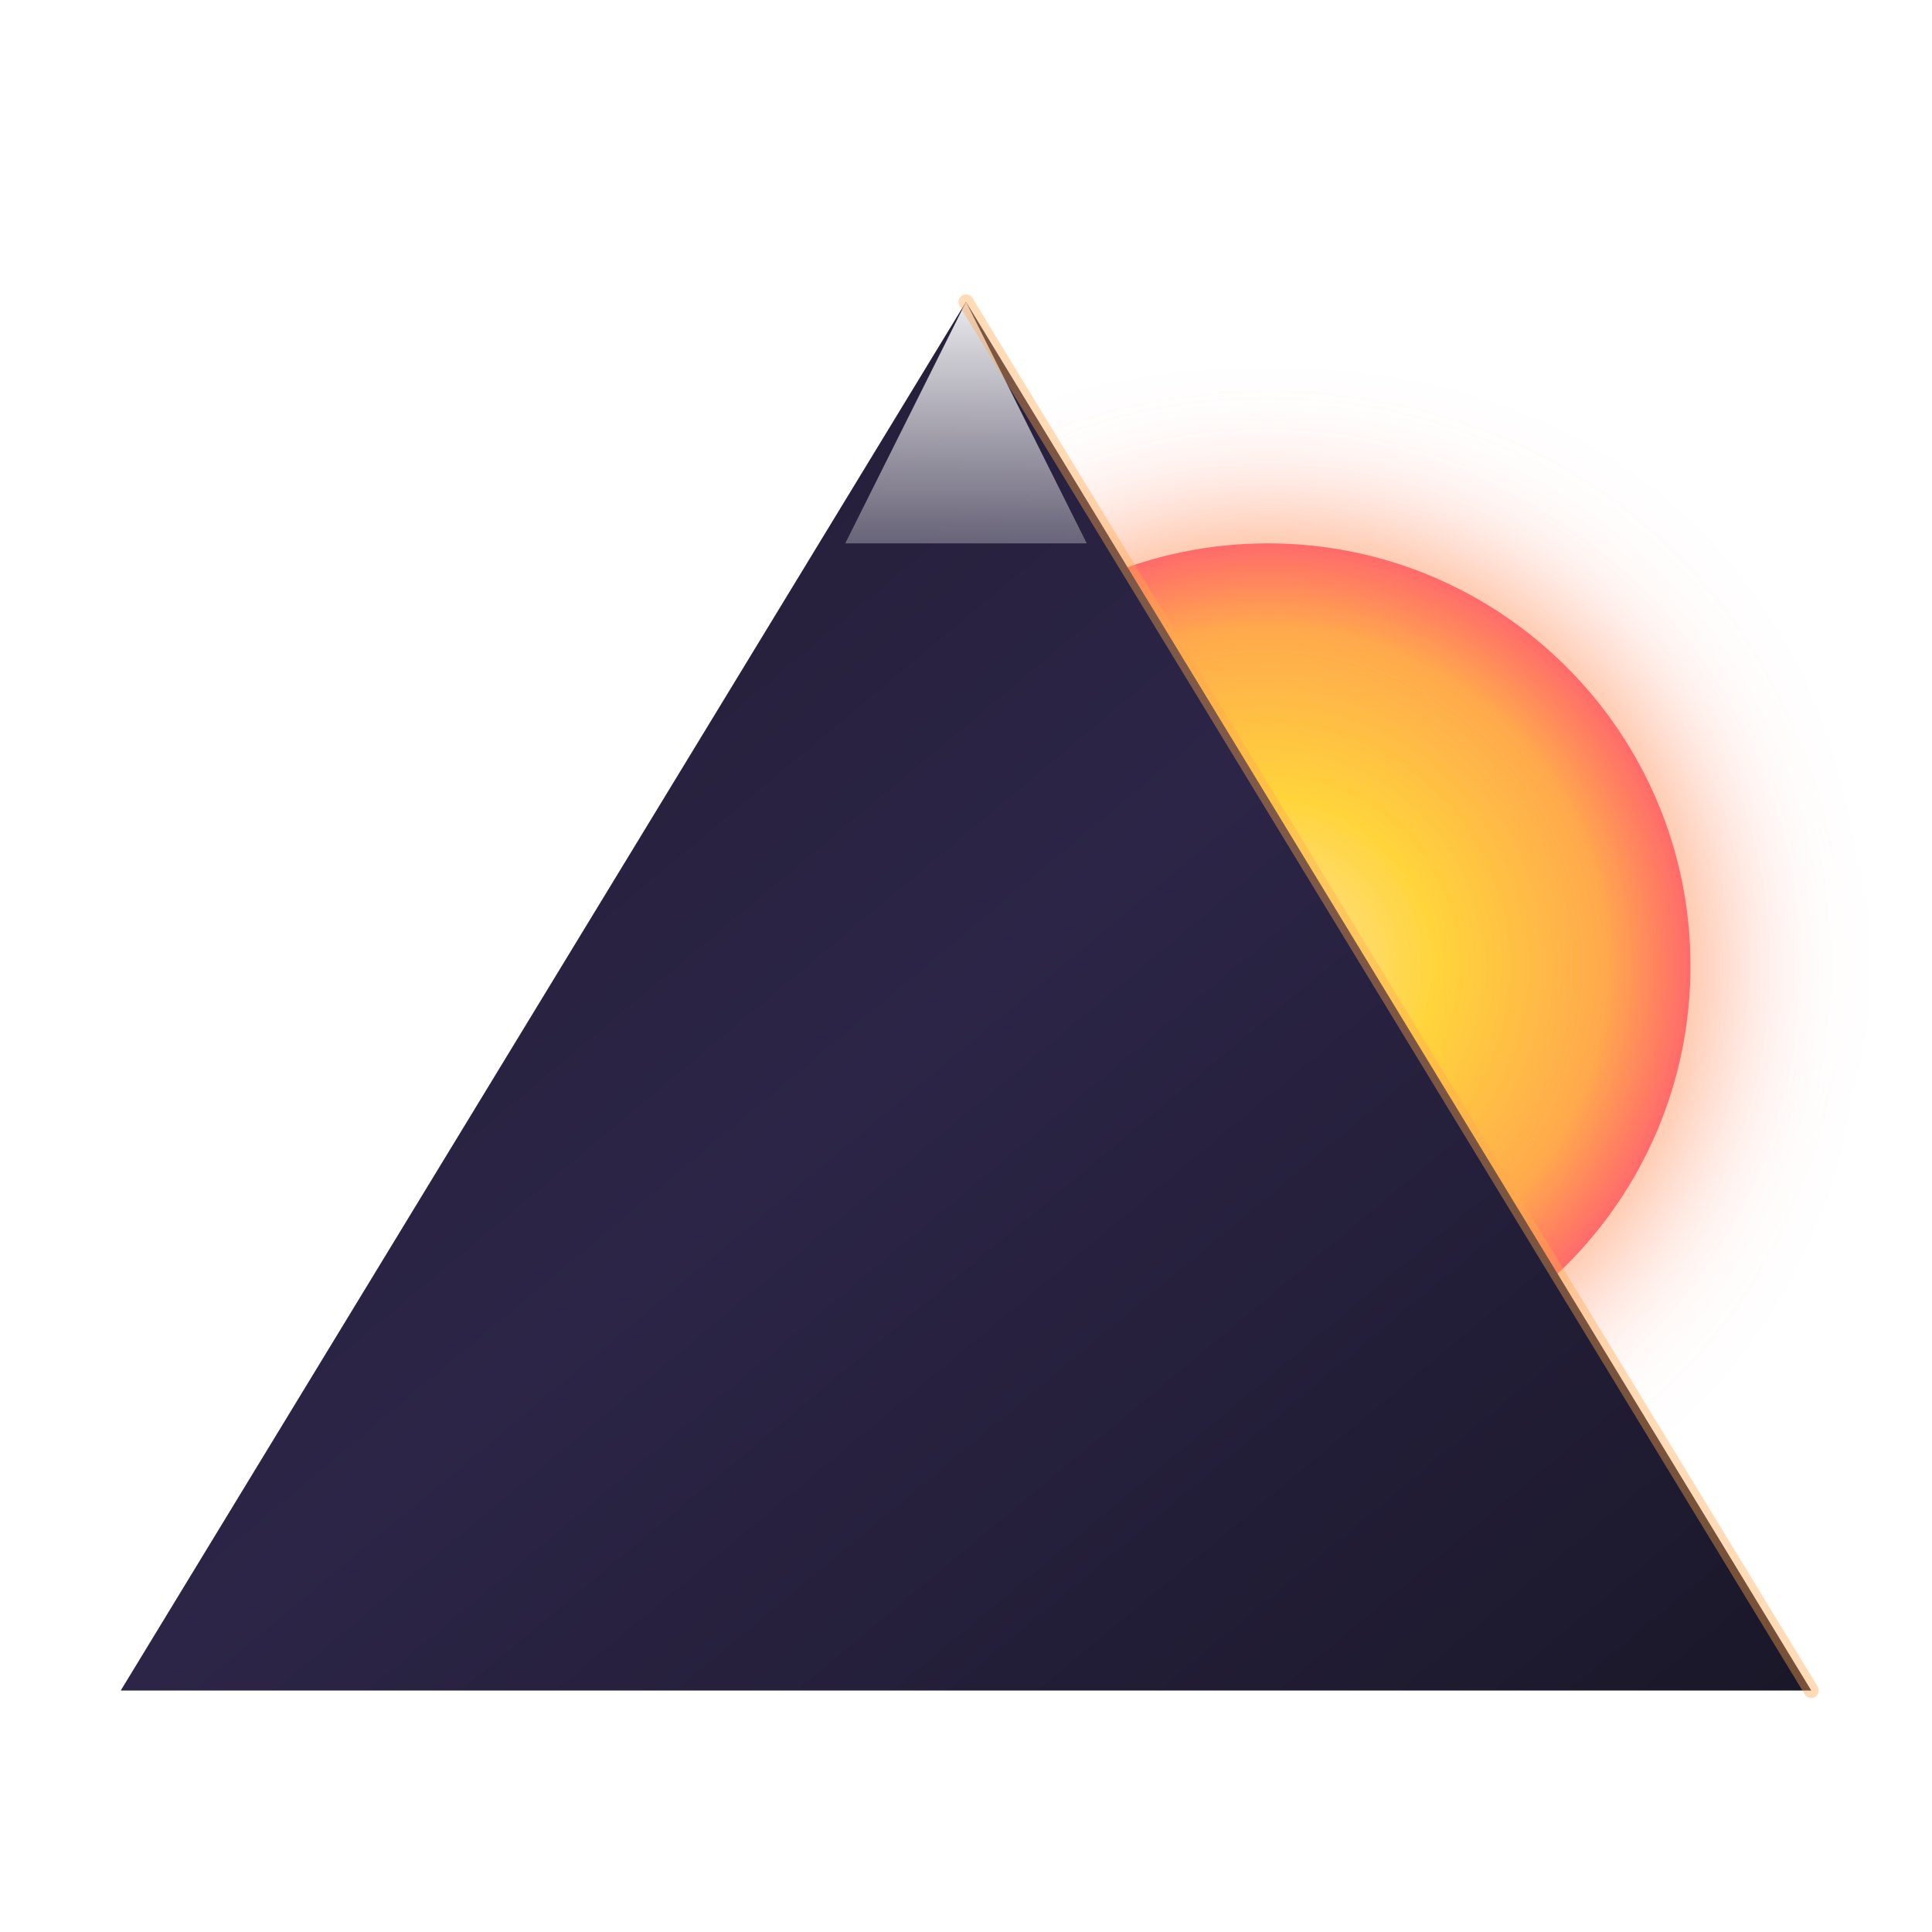
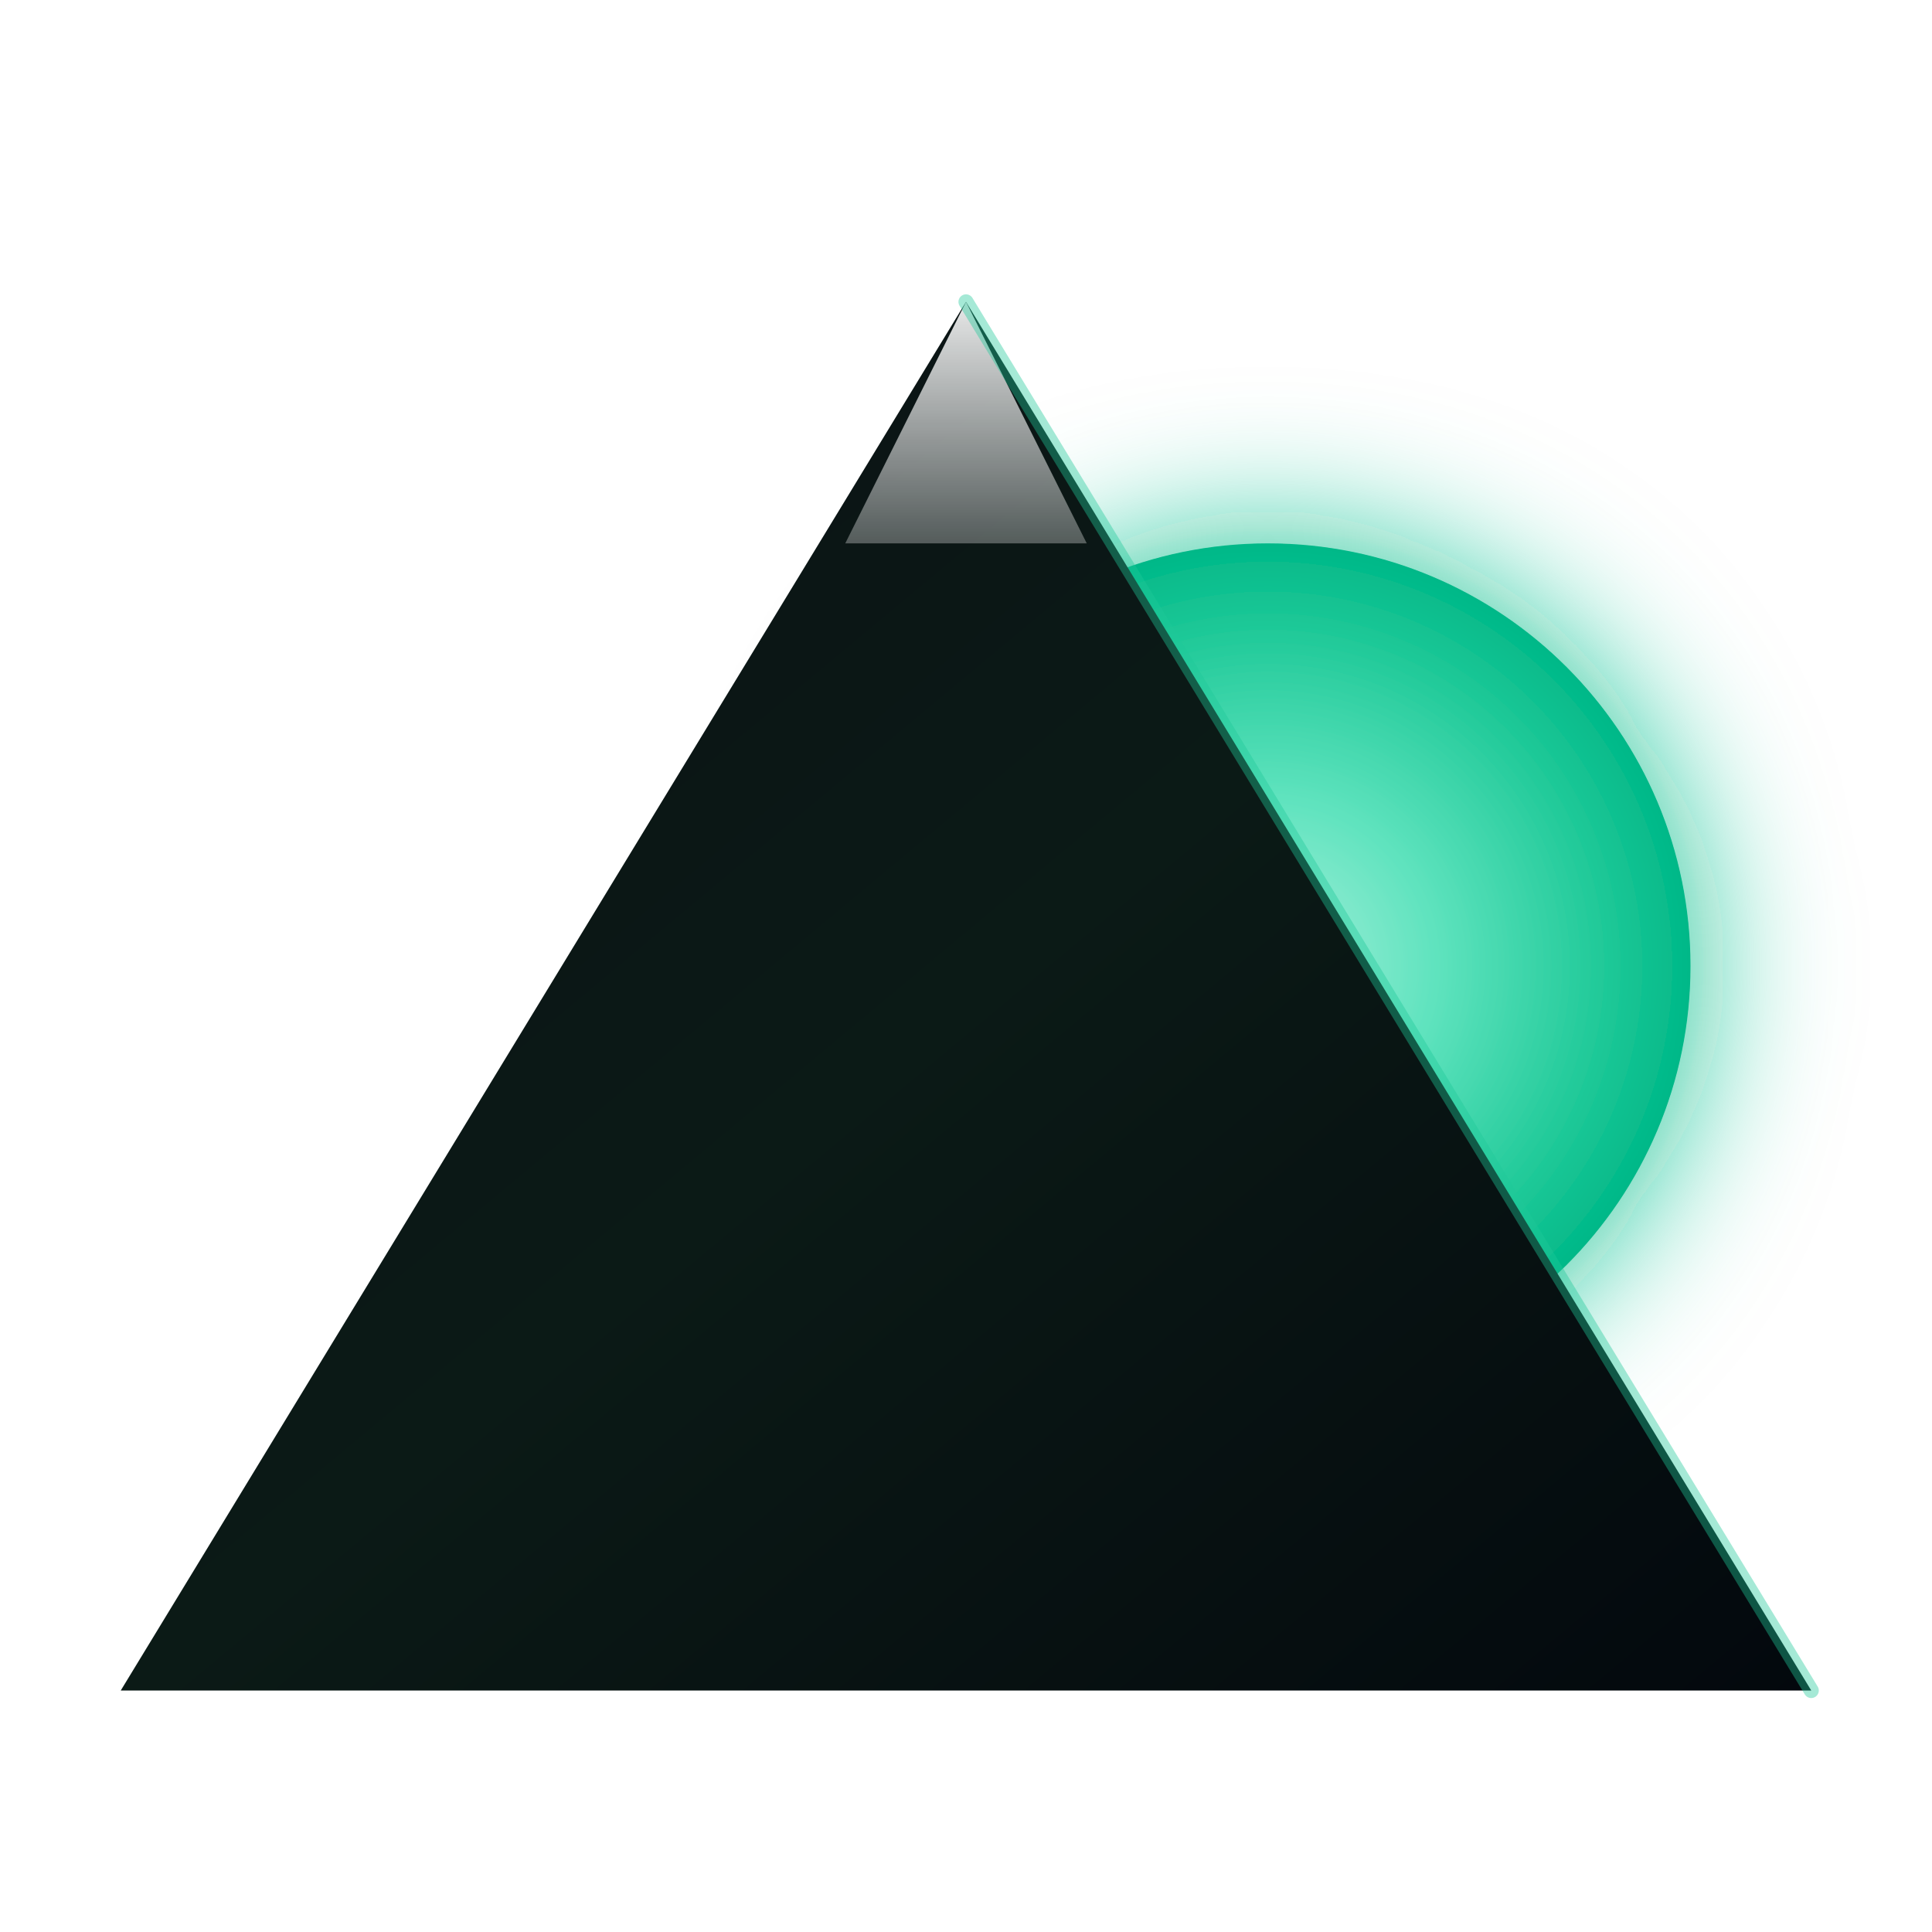
<svg xmlns="http://www.w3.org/2000/svg" viewBox="0 0 64 64" fill="none">
  <defs>
    <radialGradient id="sunB" cx="50%" cy="50%" r="50%">
-       <stop offset="0%" stop-color="#FFE4A0" />
-       <stop offset="40%" stop-color="#FFD43B" />
-       <stop offset="80%" stop-color="#FFA94D" />
-       <stop offset="100%" stop-color="#FF6B6B" />
+       <stop offset="0%" stop-color="#A8F0DC" />
+       <stop offset="40%" stop-color="#5FE3BE" />
+       <stop offset="80%" stop-color="#1FC998" />
+       <stop offset="100%" stop-color="#00B888" />
    </radialGradient>
    <linearGradient id="mountainB" x1="0%" y1="0%" x2="100%" y2="100%">
-       <stop offset="0%" stop-color="#1F1A2E" />
-       <stop offset="50%" stop-color="#2C2547" />
-       <stop offset="100%" stop-color="#1A1729" />
+       <stop offset="0%" stop-color="#0B0F14" />
+       <stop offset="50%" stop-color="#0B1A16" />
+       <stop offset="100%" stop-color="#03080D" />
    </linearGradient>
    <linearGradient id="snowCapB" x1="0%" y1="0%" x2="0%" y2="100%">
      <stop offset="0%" stop-color="#FFFFFF" stop-opacity="0.9" />
      <stop offset="100%" stop-color="#FFFFFF" stop-opacity="0.3" />
    </linearGradient>
    <filter id="sunGlowB" x="-50%" y="-50%" width="200%" height="200%">
      <feGaussianBlur stdDeviation="2.5" result="glow" />
      <feMerge>
        <feMergeNode in="glow" />
        <feMergeNode in="SourceGraphic" />
      </feMerge>
    </filter>
  </defs>
  <circle cx="42" cy="32" r="14" fill="url(#sunB)" filter="url(#sunGlowB)" />
  <path d="M 32 10 L 60 56 L 4 56 Z" fill="url(#mountainB)" />
  <path d="M 32 10 L 28 18 L 36 18 Z" fill="url(#snowCapB)" />
-   <path d="M 32 10 L 60 56" stroke="#FFA94D" stroke-width="0.5" stroke-opacity="0.4" stroke-linecap="round" />
+   <path d="M 32 10 L 60 56" stroke="#1FC998" stroke-width="0.5" stroke-opacity="0.4" stroke-linecap="round" />
</svg>
